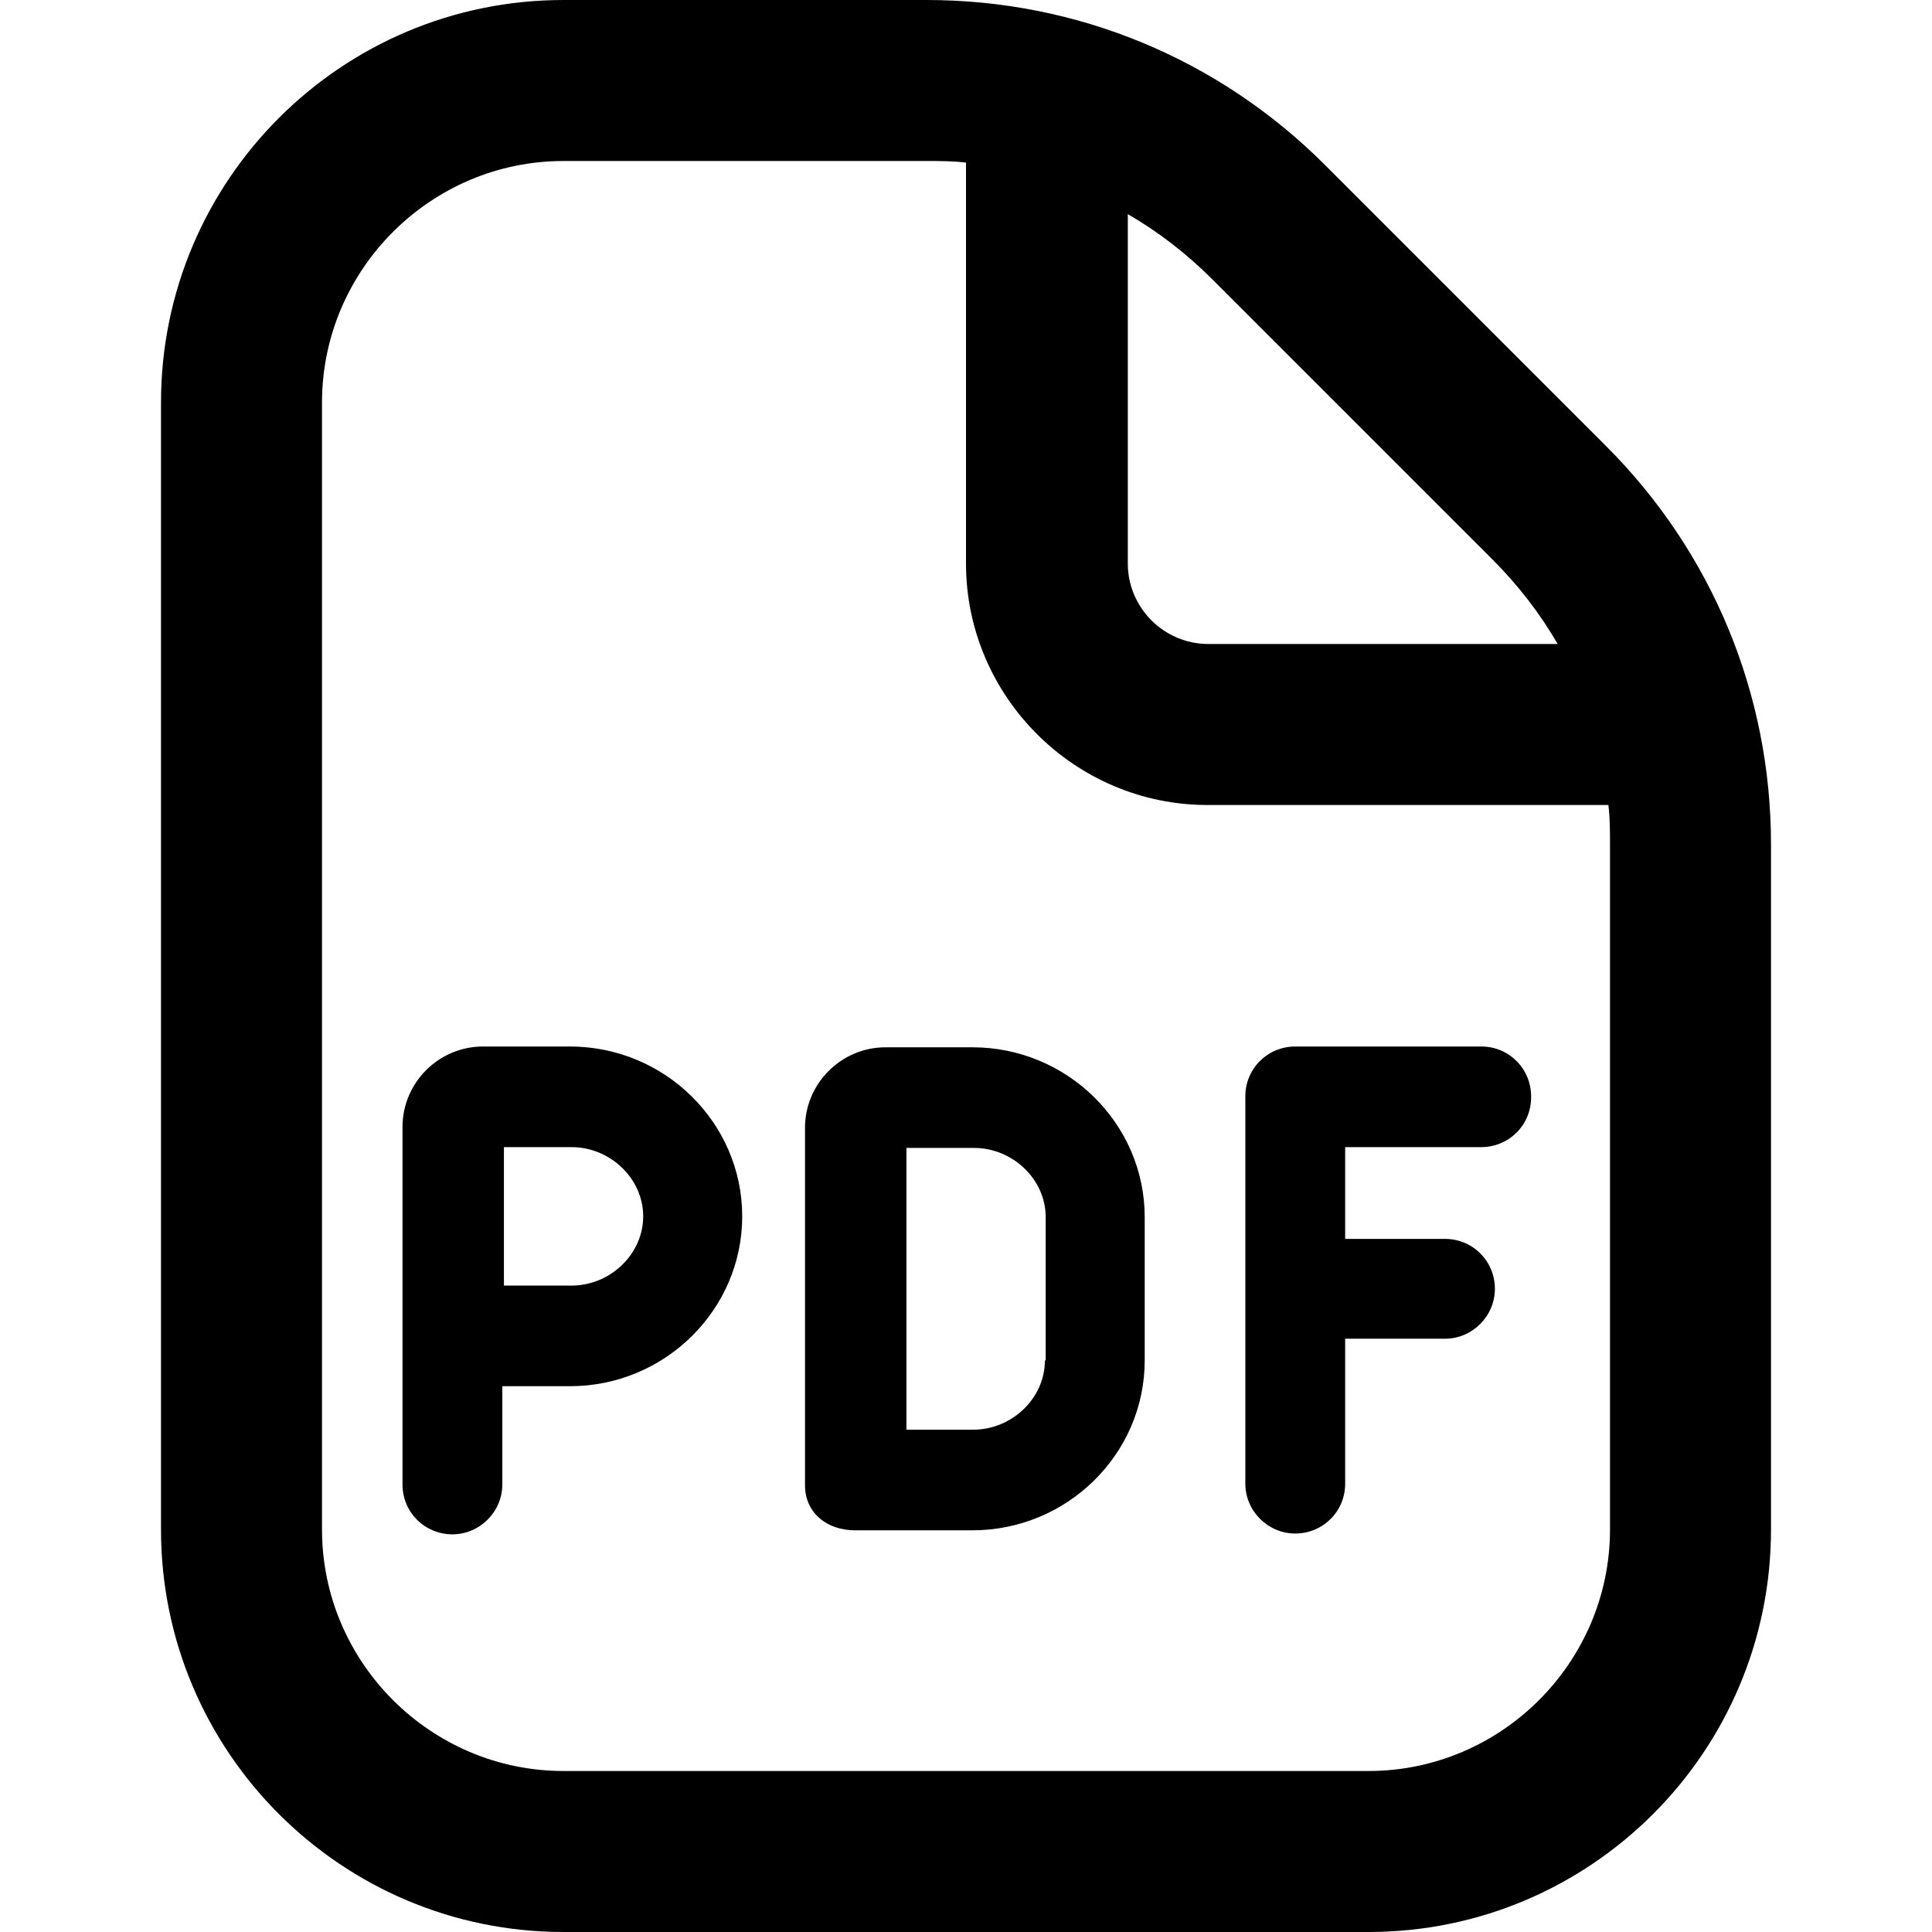
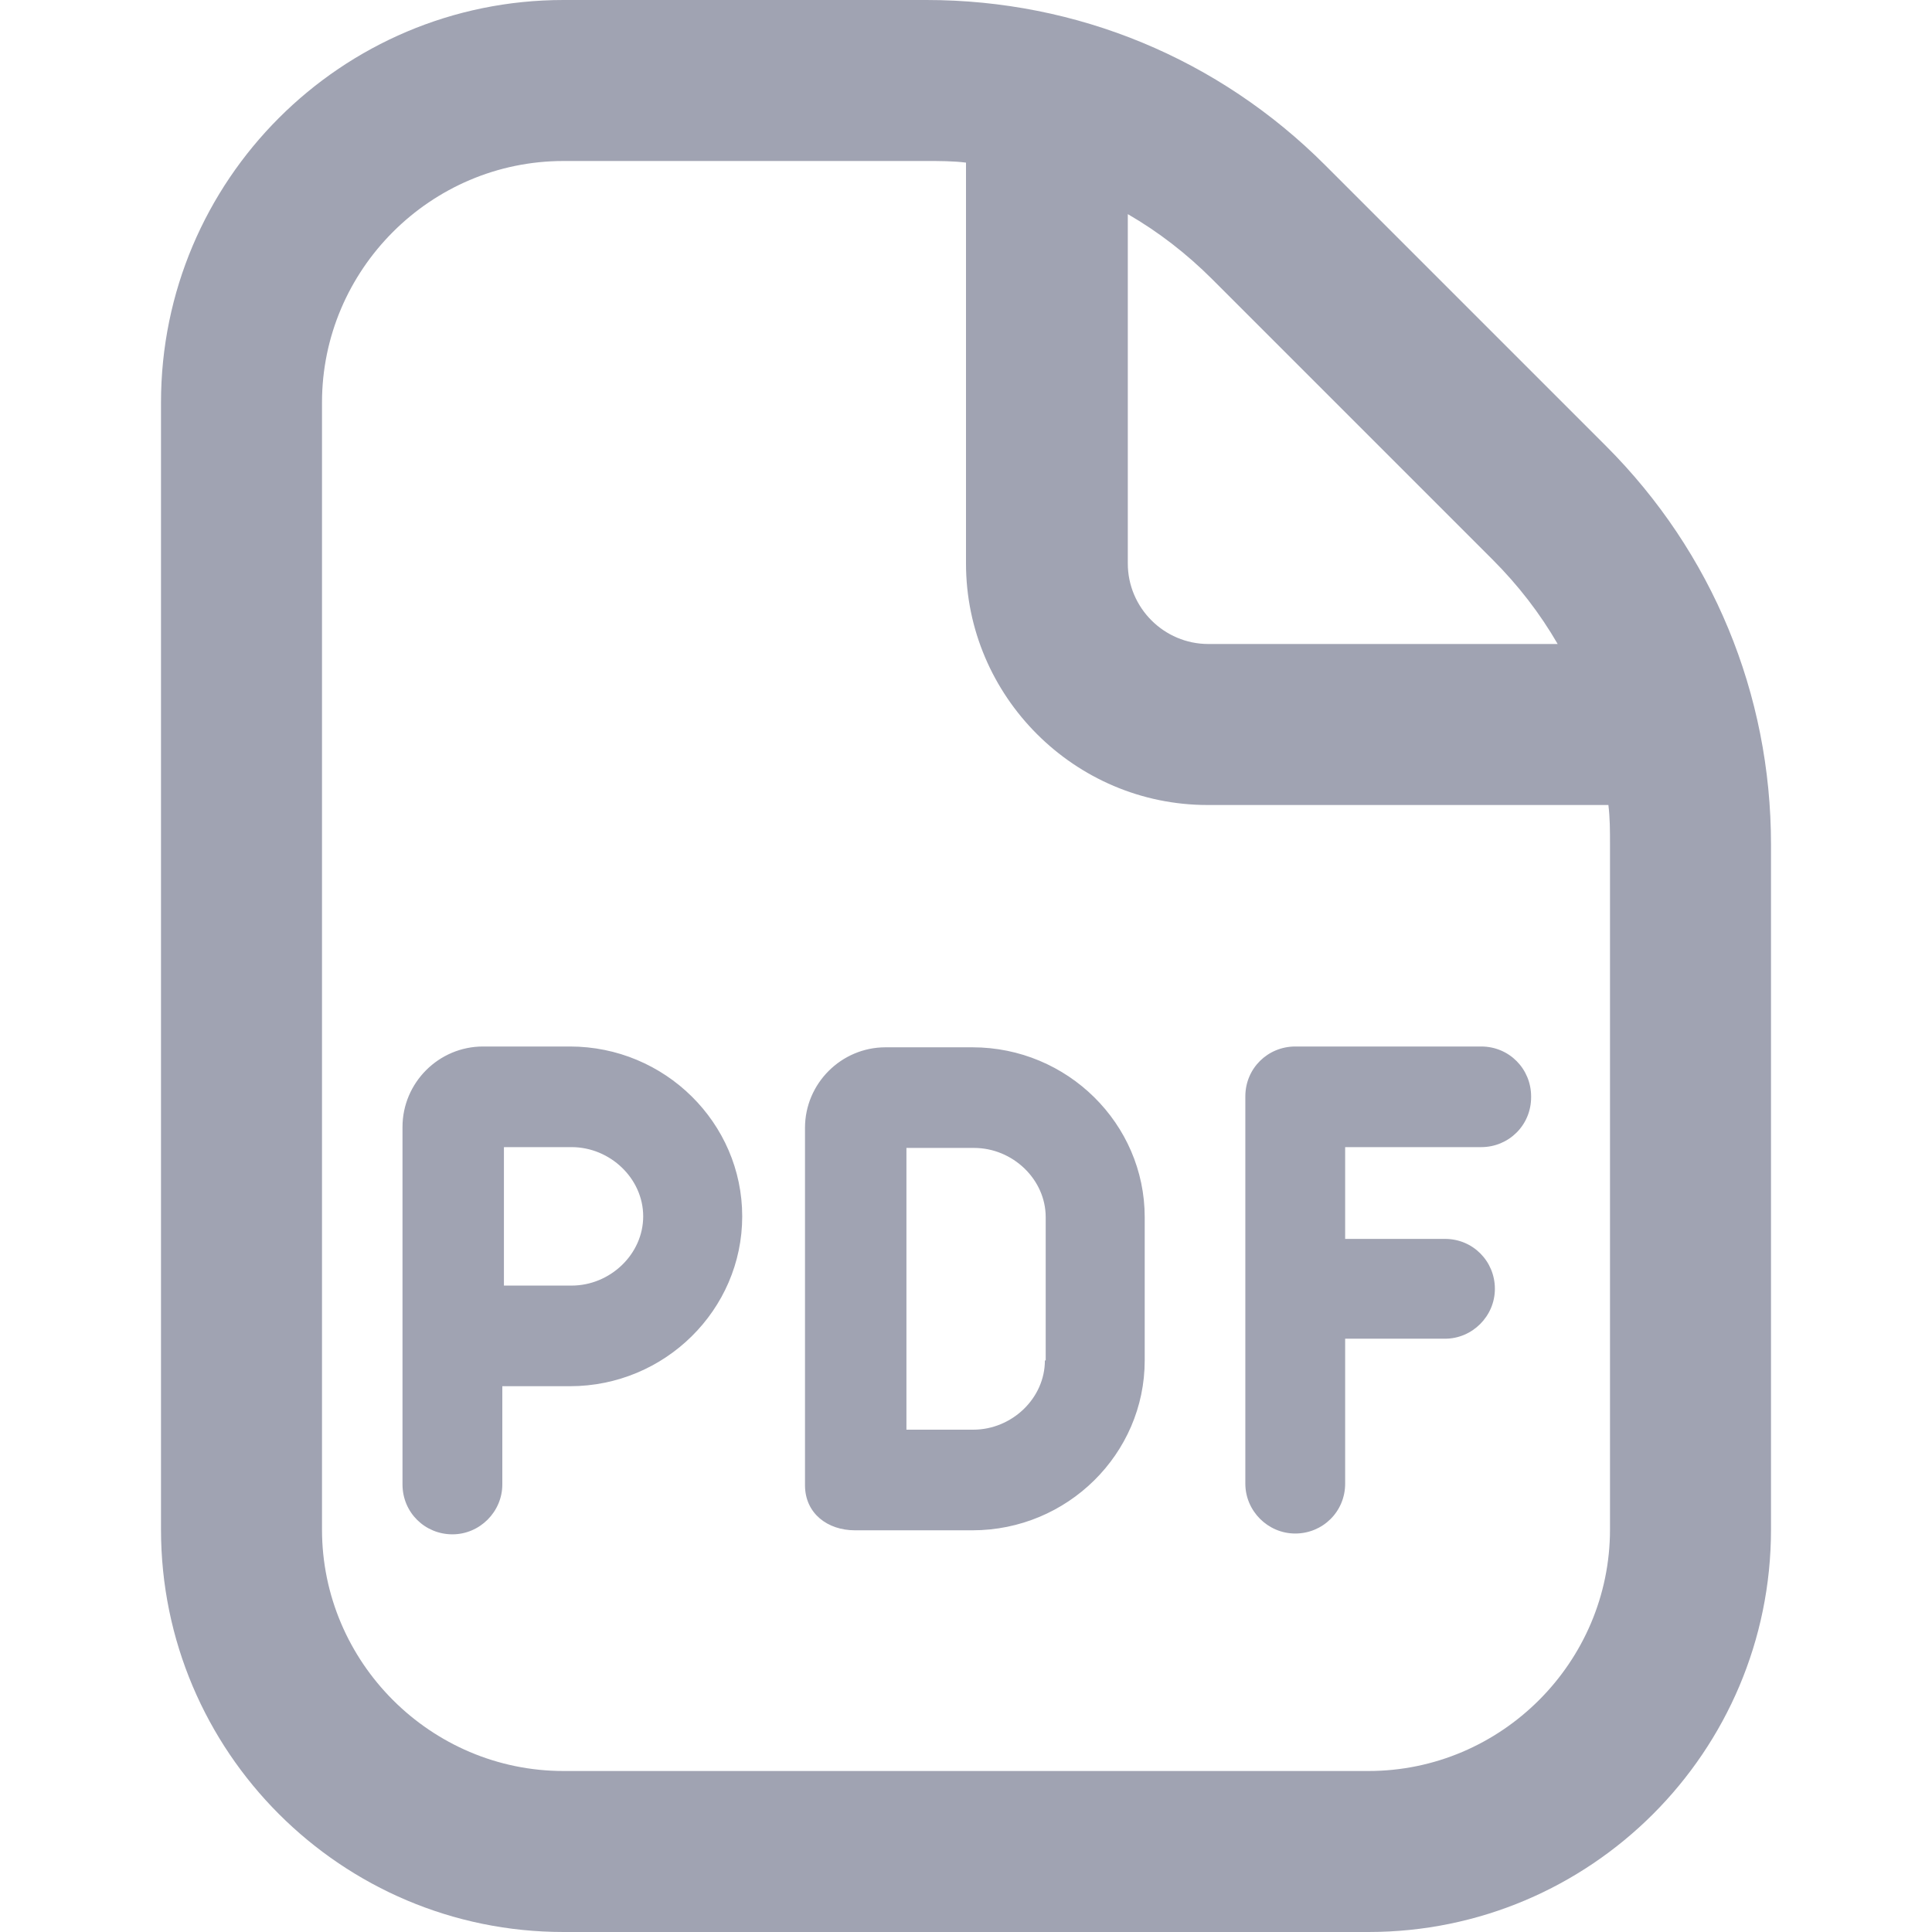
<svg xmlns="http://www.w3.org/2000/svg" id="Layer_1" data-name="Layer 1" viewBox="0 0 24 24" width="512" height="512">
-   <path d="M19.95,5.54l-3.49-3.49c-1.32-1.32-3.08-2.05-4.95-2.05H7C4.24,0,2,2.24,2,5v14c0,2.76,2.24,5,5,5h10c2.76,0,5-2.24,5-5V10.49c0-1.87-.73-3.63-2.05-4.95Zm-1.41,1.41c.32,.32,.59,.67,.81,1.05h-4.34c-.55,0-1-.45-1-1V2.66c.38,.22,.73,.49,1.05,.81l3.49,3.49Zm1.46,12.05c0,1.65-1.35,3-3,3H7c-1.65,0-3-1.35-3-3V5c0-1.65,1.35-3,3-3h4.51c.16,0,.33,0,.49,.02V7c0,1.65,1.35,3,3,3h4.98c.02,.16,.02,.32,.02,.49v8.51ZM7.09,13h-1.09c-.55,0-1,.45-1,1v4.44c0,.35,.28,.62,.62,.62s.62-.28,.62-.62v-1.22h.84c1.18,0,2.14-.95,2.14-2.11s-.96-2.11-2.14-2.11Zm0,2.97h-.83s0-1.72,0-1.72h.84c.48,0,.89,.39,.89,.86s-.41,.86-.89,.86Zm11.93-2.34c0,.35-.28,.62-.62,.62h-1.69v1.14h1.24c.35,0,.62,.28,.62,.62s-.28,.62-.62,.62h-1.24v1.8c0,.35-.28,.62-.62,.62s-.62-.28-.62-.62v-4.81c0-.35,.28-.62,.62-.62h2.31c.35,0,.62,.28,.62,.62Zm-6.93-.62h-1.09c-.55,0-1,.45-1,1v4.44c0,.35,.28,.56,.62,.56s1.46,0,1.46,0c1.18,0,2.14-.95,2.14-2.11v-1.78c0-1.16-.96-2.11-2.14-2.11Zm.89,3.89c0,.47-.41,.86-.89,.86h-.83s0-3.5,0-3.5h.84c.48,0,.89,.39,.89,.86v1.78Z" />
+   <path fill="#a0a3b2" d="M19.95,5.54l-3.49-3.49c-1.32-1.32-3.08-2.05-4.95-2.05H7C4.24,0,2,2.24,2,5v14c0,2.76,2.24,5,5,5h10c2.76,0,5-2.24,5-5V10.49c0-1.87-.73-3.63-2.05-4.95Zm-1.41,1.41c.32,.32,.59,.67,.81,1.05h-4.34c-.55,0-1-.45-1-1V2.66c.38,.22,.73,.49,1.05,.81l3.49,3.49Zm1.46,12.05c0,1.65-1.35,3-3,3H7c-1.65,0-3-1.35-3-3V5c0-1.65,1.35-3,3-3h4.51c.16,0,.33,0,.49,.02V7c0,1.65,1.35,3,3,3h4.98c.02,.16,.02,.32,.02,.49v8.51ZM7.09,13h-1.09c-.55,0-1,.45-1,1v4.44c0,.35,.28,.62,.62,.62s.62-.28,.62-.62v-1.22h.84c1.18,0,2.14-.95,2.14-2.11s-.96-2.11-2.14-2.11Zm0,2.97h-.83s0-1.72,0-1.72h.84c.48,0,.89,.39,.89,.86s-.41,.86-.89,.86Zm11.93-2.34c0,.35-.28,.62-.62,.62h-1.69v1.14h1.24c.35,0,.62,.28,.62,.62s-.28,.62-.62,.62h-1.24v1.8c0,.35-.28,.62-.62,.62s-.62-.28-.62-.62v-4.81c0-.35,.28-.62,.62-.62h2.31c.35,0,.62,.28,.62,.62Zm-6.93-.62h-1.09c-.55,0-1,.45-1,1v4.44c0,.35,.28,.56,.62,.56s1.46,0,1.46,0c1.18,0,2.14-.95,2.14-2.11v-1.78c0-1.16-.96-2.11-2.14-2.11Zm.89,3.89c0,.47-.41,.86-.89,.86h-.83s0-3.5,0-3.5h.84c.48,0,.89,.39,.89,.86v1.78Z" />
</svg>
